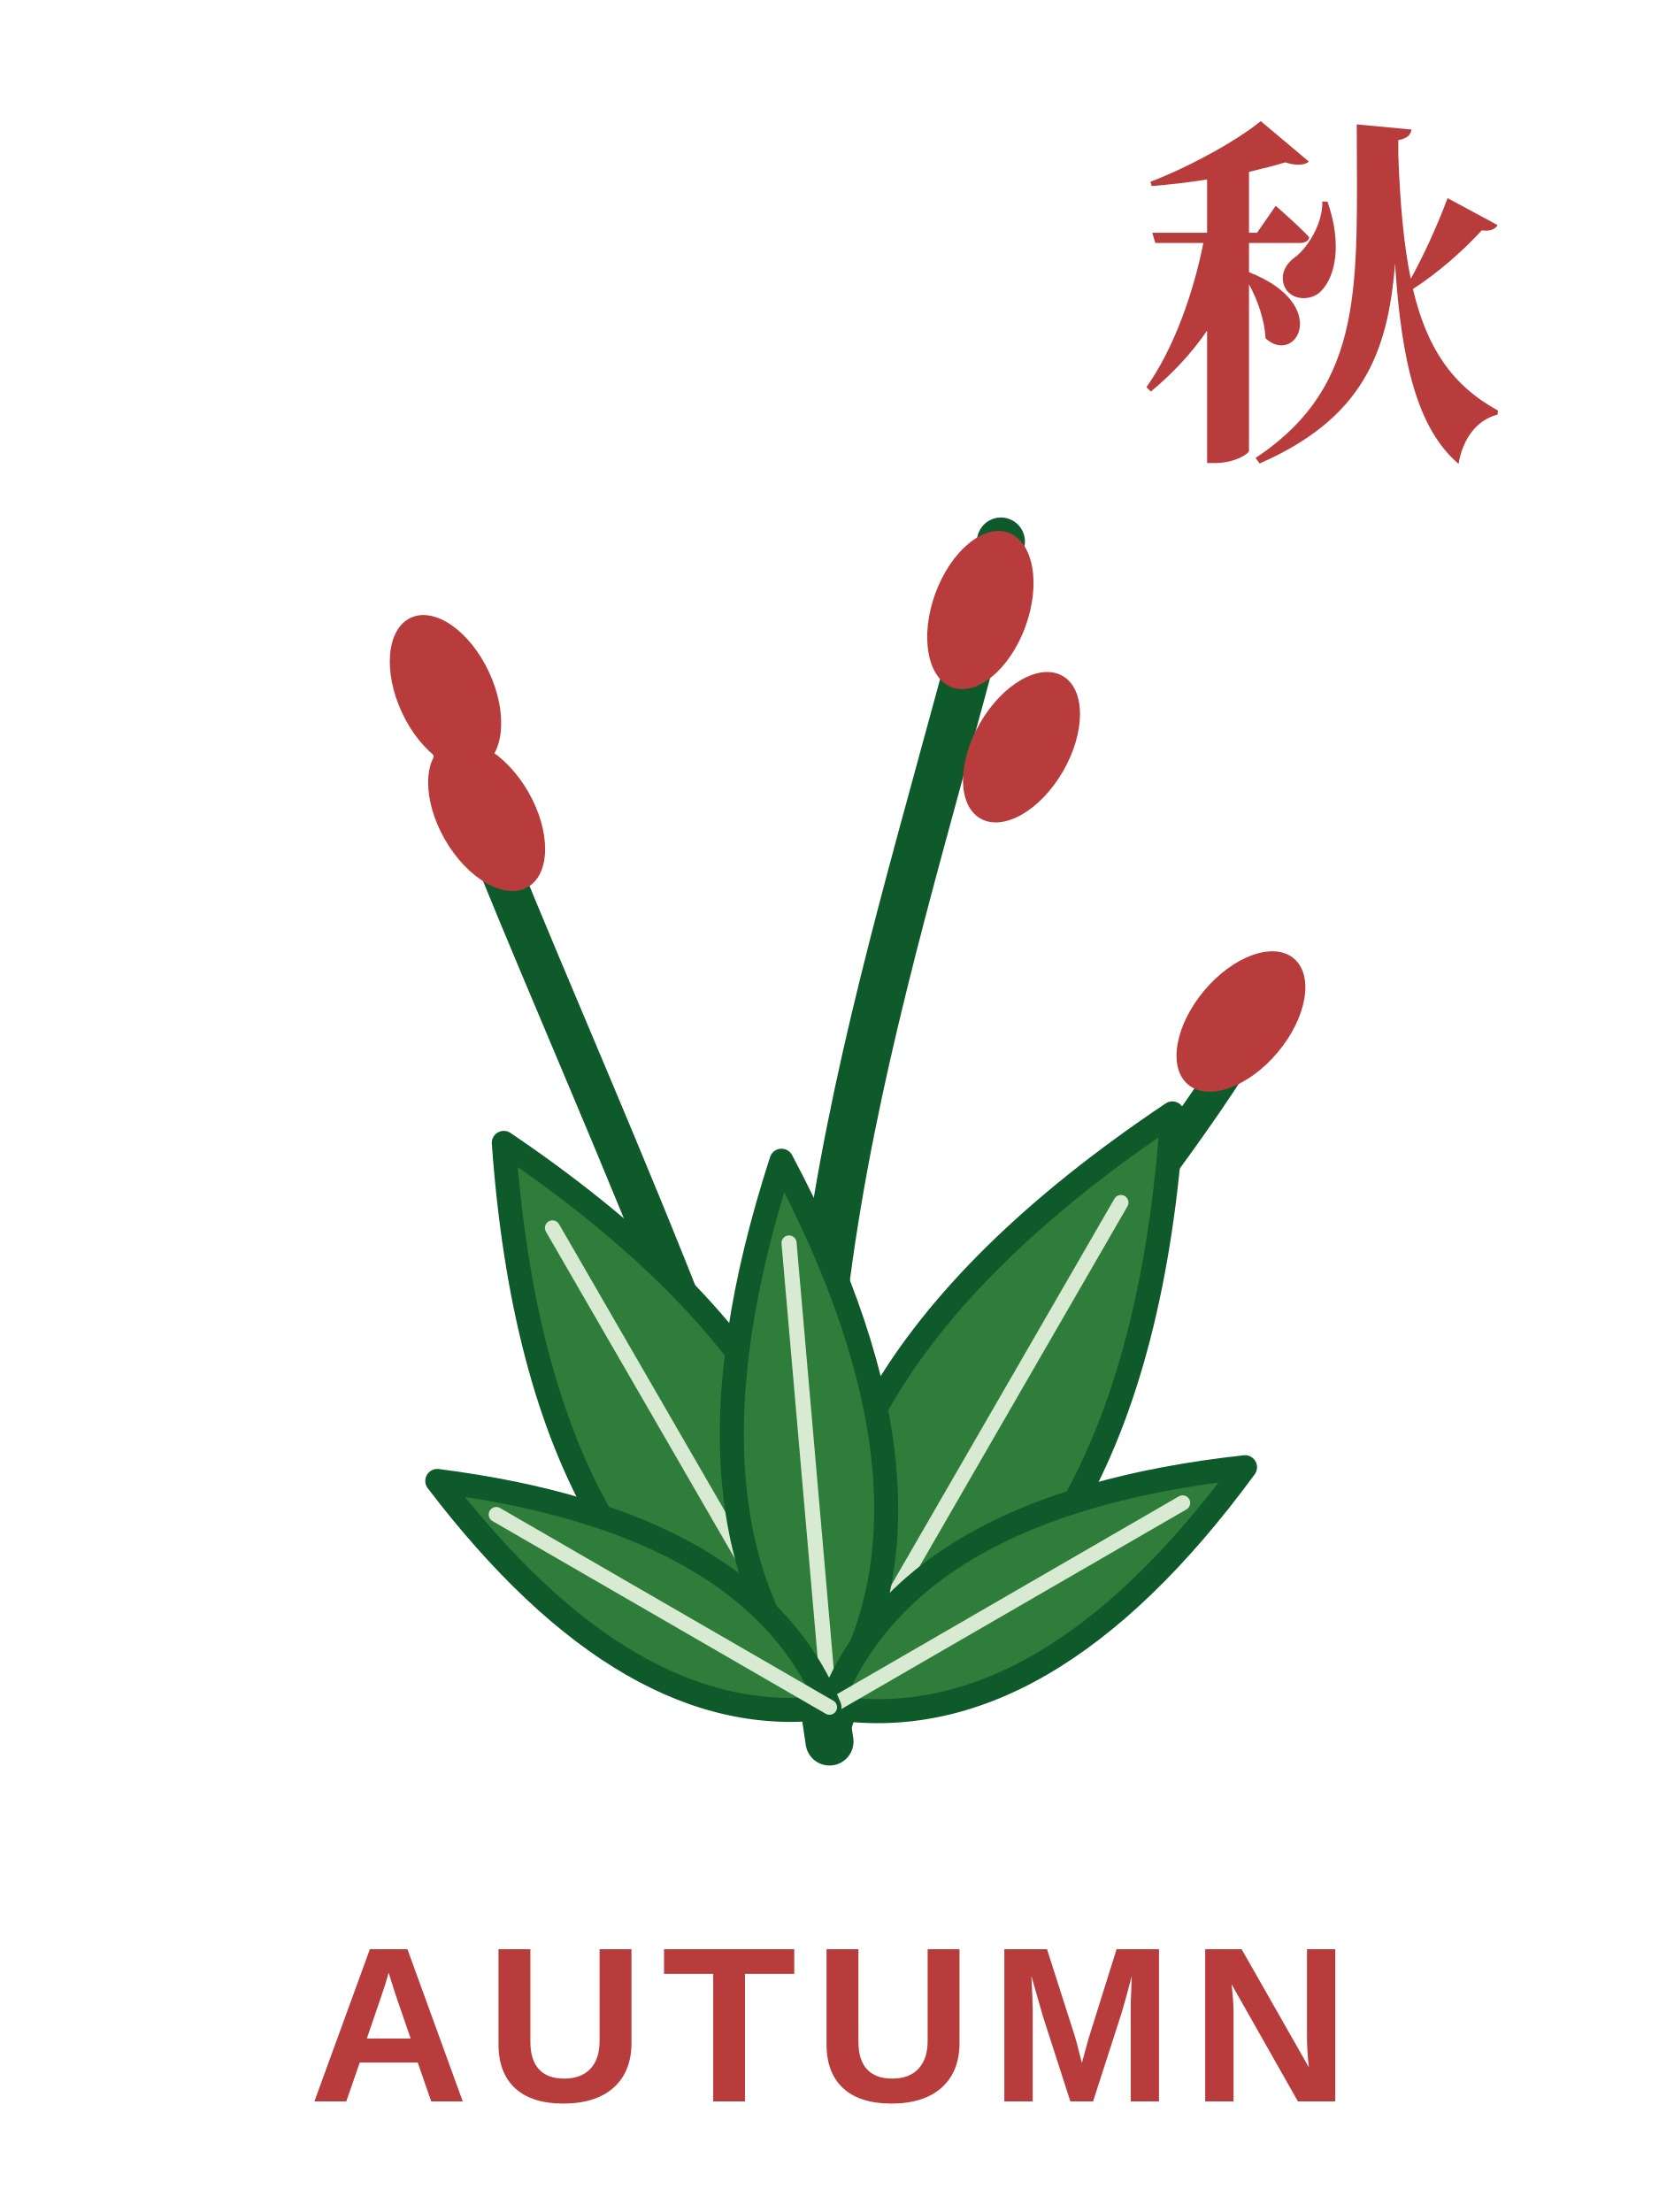
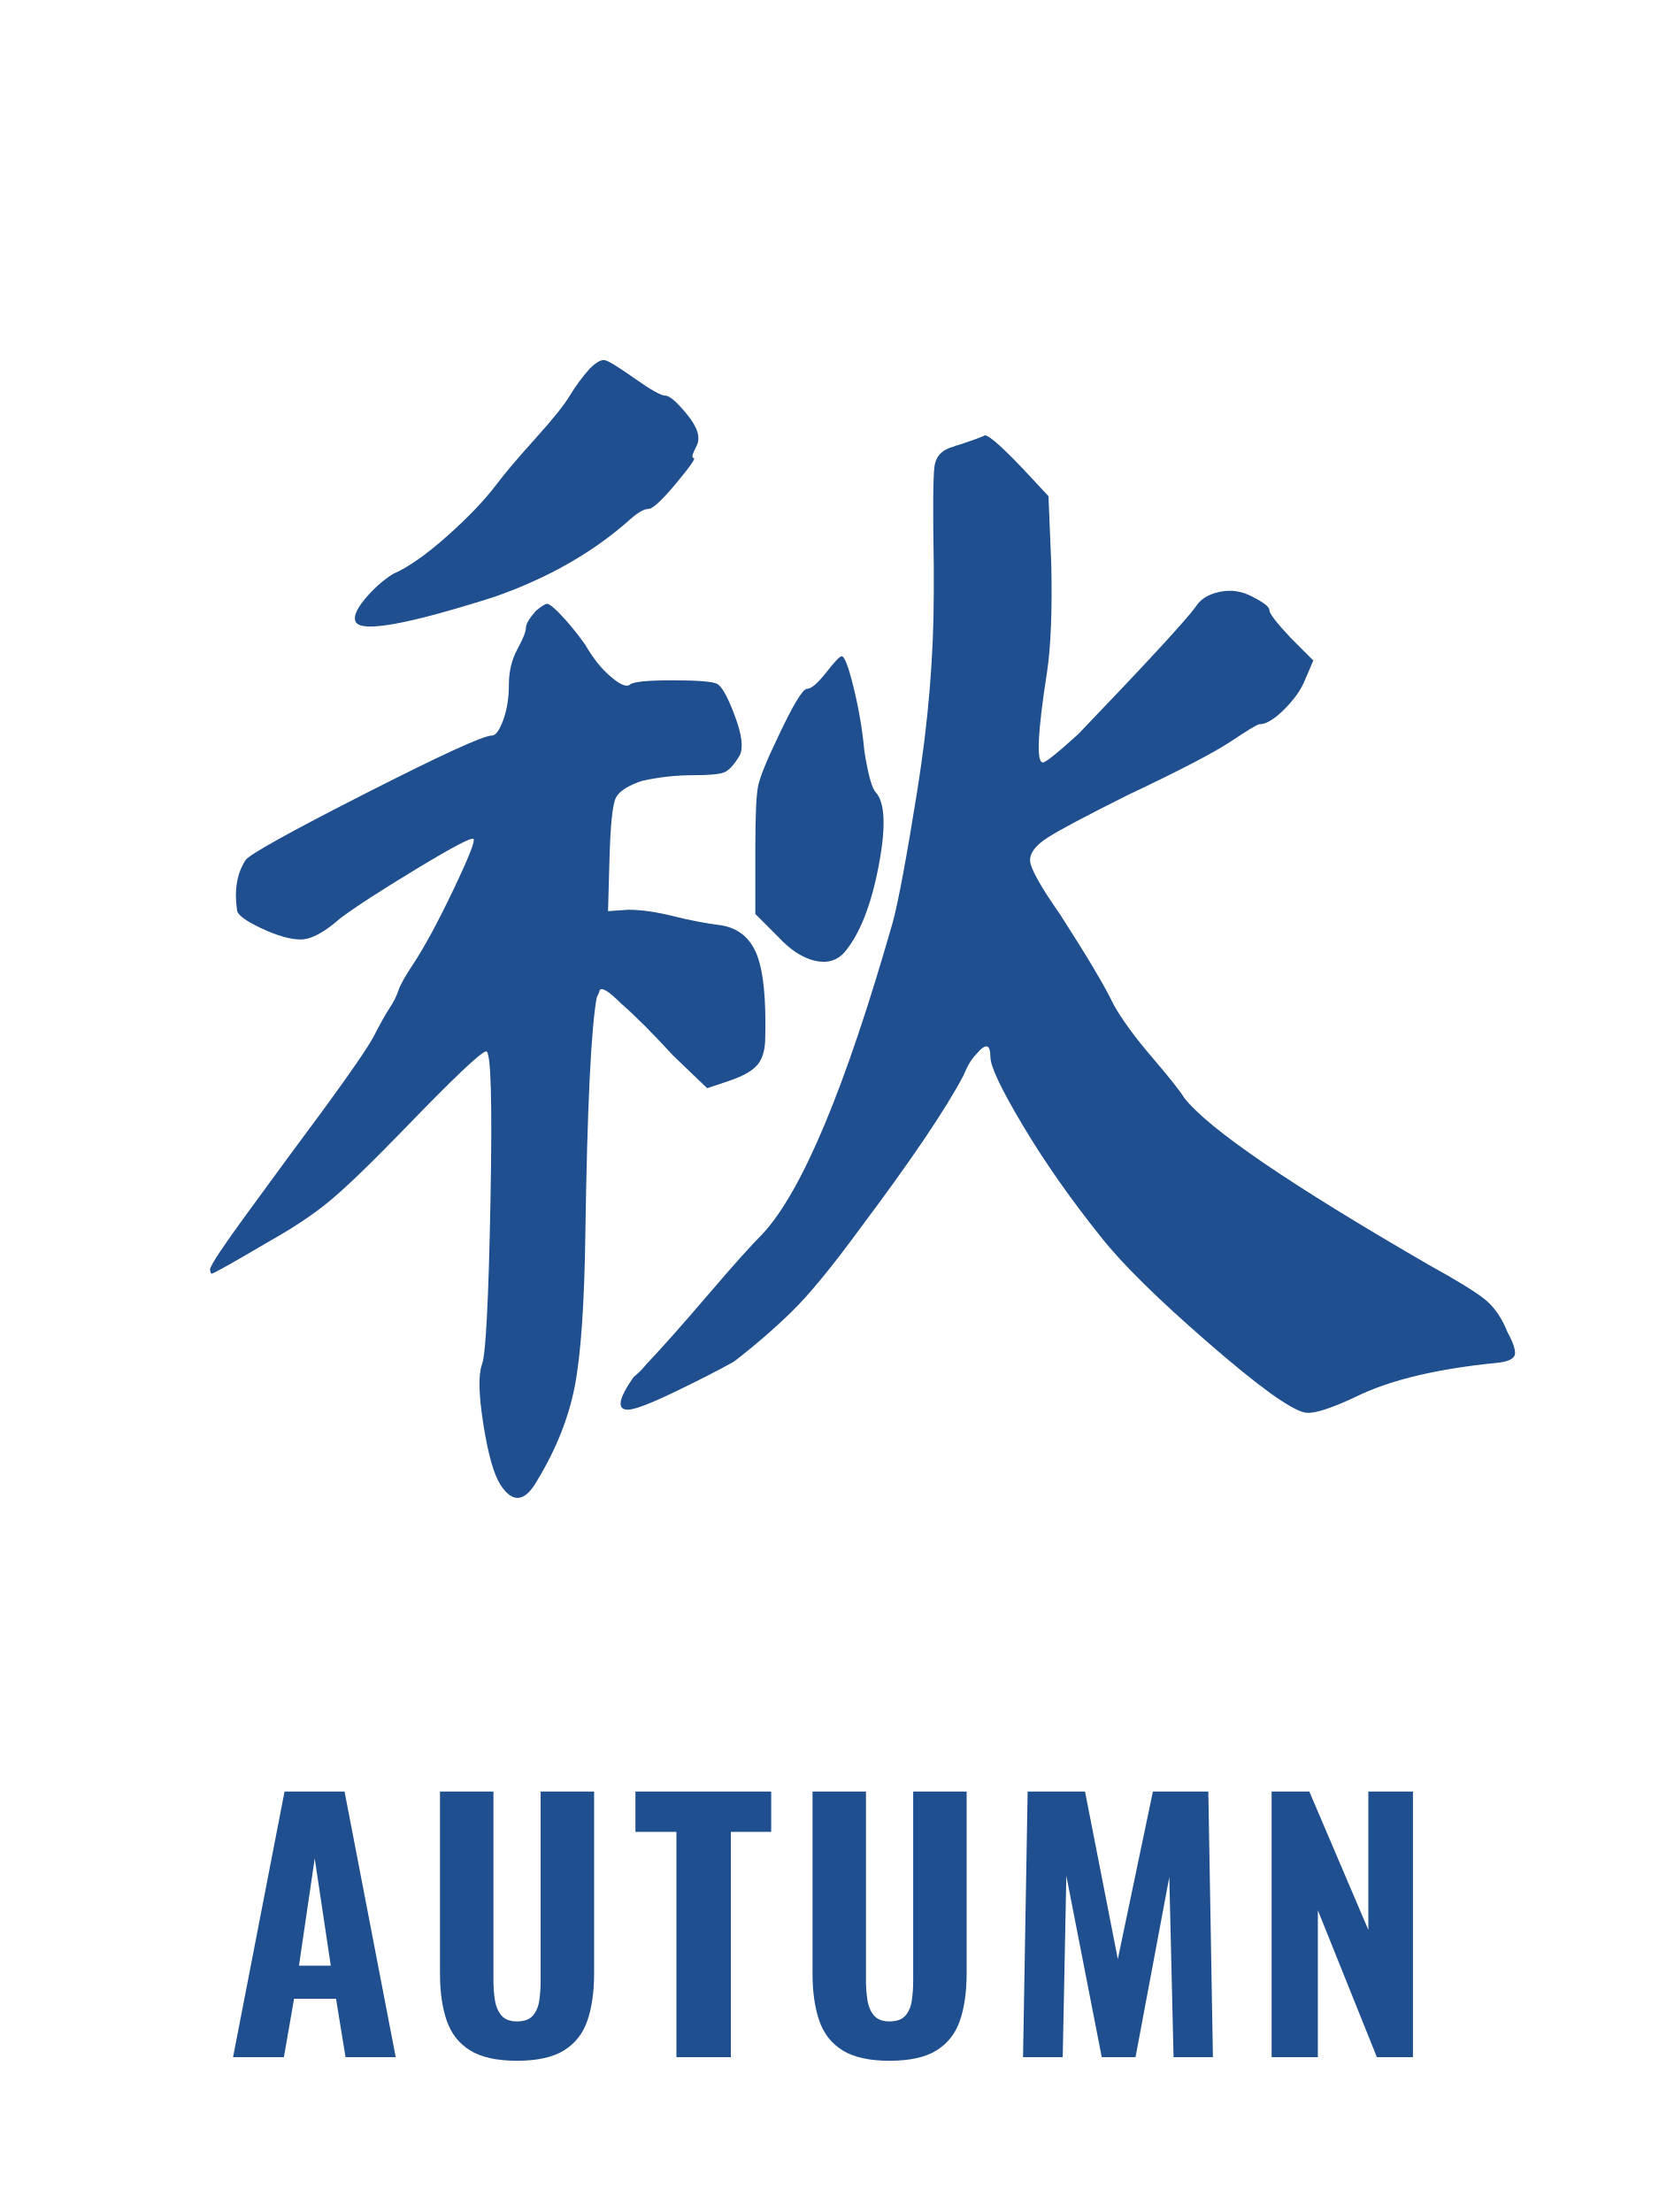
<svg xmlns="http://www.w3.org/2000/svg" width="300" height="400" viewBox="0 0 300 400">
-   <text x="272" y="78" text-anchor="end" font-family="'Songti SC','STSong','Noto Serif CJK SC','Noto Serif CJK','Source Han Serif SC',serif" font-size="66" font-weight="700" fill="#b93c3c">秋</text>
-   <g transform="translate(150 212) scale(1.24) translate(-150 -222)">
-     <path d="M150,305 C140,240 160,190 175,130" fill="none" stroke="#0f5a2a" stroke-width="7" stroke-linecap="round" stroke-linejoin="round" />
-     <path d="M150,305 C135,250 110,200 95,160" fill="none" stroke="#0f5a2a" stroke-width="6" stroke-linecap="round" stroke-linejoin="round" />
-     <path d="M150,305 C165,255 200,225 215,195" fill="none" stroke="#0f5a2a" stroke-width="5" stroke-linecap="round" stroke-linejoin="round" />
-     <path d="M150.0,300.0 Q195.2,285.7 200.0,213.4 Q139.8,253.7 150.0,300.0Z" fill="#2f7d3a" stroke="#0f5a2a" stroke-width="3.5" stroke-linejoin="round" />
-     <path d="M150.0,300.0 L192.5,226.4" stroke="#d9ead3" stroke-width="2.2" stroke-linecap="round" />
-     <path d="M150.0,300.0 Q159.4,256.2 102.5,217.7 Q107.4,286.2 150.0,300.0Z" fill="#2f7d3a" stroke="#0f5a2a" stroke-width="3.5" stroke-linejoin="round" />
-     <path d="M150.0,300.0 L109.6,230.1" stroke="#d9ead3" stroke-width="2.2" stroke-linecap="round" />
-     <path d="M150.0,300.0 Q169.5,270.2 143.0,220.3 Q125.6,274.0 150.0,300.0Z" fill="#2f7d3a" stroke="#0f5a2a" stroke-width="3.5" stroke-linejoin="round" />
-     <path d="M150.0,300.0 L144.1,232.3" stroke="#d9ead3" stroke-width="2.2" stroke-linecap="round" />
-     <path d="M150.0,300.0 Q181.2,305.1 210.6,265.0 Q161.2,270.4 150.0,300.0Z" fill="#2f7d3a" stroke="#0f5a2a" stroke-width="3.5" stroke-linejoin="round" />
-     <path d="M150.0,300.0 L201.5,270.2" stroke="#d9ead3" stroke-width="2.2" stroke-linecap="round" />
-     <path d="M150.0,300.0 Q139.0,272.9 92.8,267.0 Q121.0,304.0 150.0,300.0Z" fill="#2f7d3a" stroke="#0f5a2a" stroke-width="3.5" stroke-linejoin="round" />
-     <path d="M150.0,300.0 L101.4,271.9" stroke="#d9ead3" stroke-width="2.2" stroke-linecap="round" />
-     <ellipse cx="172" cy="140" rx="7" ry="12" fill="#b93c3c" transform="rotate(20 172 140)" />
-     <ellipse cx="178" cy="160" rx="7" ry="12" fill="#b93c3c" transform="rotate(30 178 160)" />
-     <ellipse cx="100" cy="170" rx="7" ry="12" fill="#b93c3c" transform="rotate(-30 100 170)" />
-     <ellipse cx="94" cy="152" rx="7" ry="12" fill="#b93c3c" transform="rotate(-25 94 152)" />
-     <ellipse cx="210" cy="200" rx="7" ry="12" fill="#b93c3c" transform="rotate(40 210 200)" />
+   <path d="M440 489Q456 523 460.5 523.0Q465 523 474.0 534.5Q483 546 485 546Q488 546 493.5 523.5Q499 501 501 479Q505 454 509 450Q519 439 511.0 397.5Q503 356 487 337Q479 328 466.0 331.0Q453 334 440 348L424 364V410Q424 445 426.0 454.5Q428 464 440 489ZM269 578Q275 583 277.0 583.0Q279 583 285 577Q294 568 304 554Q312 540 322.0 531.5Q332 523 335.5 526.0Q339 529 365.5 529.0Q392 529 397.0 526.5Q402 524 409.5 504.0Q417 484 413 476Q407 466 402.0 464.0Q397 462 380 462Q362 462 344 458Q329 453 325.5 446.0Q322 439 321 402L320 366L334 367Q348 367 366.0 362.5Q384 358 400 356Q418 353 425.0 335.5Q432 318 431 277Q431 264 425.5 257.5Q420 251 405 246L390 241L366 264Q344 288 329 301Q316 314 314 310Q314 309 312 305Q306 272 304 139Q303 64 296.5 30.5Q290 -3 270 -36Q257 -59 244 -39Q237 -28 232.0 3.5Q227 35 231 46Q235 56 237.0 161.5Q239 267 234.0 267.0Q229 267 174 210Q140 175 123.0 161.0Q106 147 81 133Q42 110 40 110Q39 111 39.0 113.0Q39 115 46.0 125.5Q53 136 64.0 151.0Q75 166 94 192Q147 263 154.5 277.5Q162 292 166.0 298.0Q170 304 172.0 310.0Q174 316 182 328Q194 346 210.5 380.5Q227 415 225 417Q223 419 185.0 396.0Q147 373 131 361Q114 346 103 346Q92 346 75.0 354.0Q58 362 58 367Q55 388 64 402Q68 408 148.5 449.0Q229 490 238 490Q242 490 246.0 501.0Q250 512 250 526Q250 540 256.0 551.0Q262 562 262.0 566.0Q262 570 269 578ZM567 695Q585 701 586 702Q591 702 618 673L631 659L633 610Q634 562 630 535Q620 471 627 471Q630 471 652 491Q724 566 735 581Q740 589 752.0 591.5Q764 594 775 588Q787 582 787.0 578.5Q787 575 802 559L818 543L812 529Q808 519 797.5 508.5Q787 498 780 498Q778 498 760.0 486.0Q742 474 687 448Q643 426 630.5 418.0Q618 410 618 402Q618 394 639 364Q668 319 677 300Q686 284 704.0 263.0Q722 242 727 234Q753 201 900 116Q929 100 939.0 92.0Q949 84 955 69Q962 56 960.0 52.0Q958 48 947 47Q887 41 852 25Q821 10 812 12Q797 15 743.5 61.5Q690 108 668 136Q636 176 613.0 214.5Q590 253 590 263Q590 277 580 265Q575 260 571 250Q552 214 498 142Q468 101 449.5 83.0Q431 65 409 48Q393 39 367.0 26.5Q341 14 334 14Q322 14 338 37Q343 41 347 46Q364 64 390.5 95.0Q417 126 429 138Q471 183 521 358Q527 380 538.5 452.0Q550 524 550 591Q550 597 550 610Q549 669 550.5 680.0Q552 691 564 694Q566 695 567 695ZM307 749Q314 756 318.0 755.0Q322 754 339 742Q356 730 360.5 730.0Q365 730 376.0 716.5Q387 703 382.5 694.5Q378 686 380.5 686.0Q383 686 368.0 668.0Q353 650 348.5 650.0Q344 650 336 643Q297 608 240 588Q149 559 142 570Q139 575 148.0 586.0Q157 597 168 604Q184 611 206.0 630.5Q228 650 241 667Q250 679 268.5 699.5Q287 720 293.0 730.0Q299 740 307 749Z" fill="#1f4f8f" transform="translate(28.0 258.5) scale(0.2561 -0.2561)" />
+   <g fill="#1f4f8f" transform="translate(40.9 372) scale(0.0593 -0.0593)">
+     <path d="M21 0 178 810H361L517 0H364L335 178H207L176 0ZM222 279H319L270 606Z" transform="translate(0.0 0)" />
+     <path d="M289 -11Q197 -11 146.0 20.5Q95 52 74.5 111.5Q54 171 54 256V810H217V233Q217 203 221.5 174.0Q226 145 241.5 127.0Q257 109 289 109Q322 109 337.5 127.0Q353 145 357.0 174.0Q361 203 361 233V810H524V256Q524 171 503.5 111.5Q483 52 432.0 20.5Q381 -11 289 -11Z" transform="translate(598.0 0)" />
+     <path d="M137 0V687H12V810H426V687H303V0Z" transform="translate(1236.0 0)" />
+     <path d="M289 -11Q197 -11 146.0 20.5Q95 52 74.5 111.5Q54 171 54 256V810H217V233Q217 203 221.5 174.0Q226 145 241.5 127.0Q257 109 289 109Q322 109 337.5 127.0Q353 145 357.0 174.0Q361 203 361 233V810H524V256Q524 171 503.5 111.5Q483 52 432.0 20.5Q381 -11 289 -11Z" transform="translate(1734.0 0)" />
+     <path d="M58 0 72 810H247L347 299L454 810H623L637 0H517L504 549L401 0H298L190 553L179 0Z" transform="translate(2372.0 0)" />
+     <path d="M61 0V810H176L356 388V810H492V0H382L202 448V0Z" transform="translate(3127.0 0)" />
  </g>
-   <text x="150" y="380" text-anchor="middle" font-family="'Helvetica Neue','Arial Narrow',Arial,sans-serif" font-size="40" font-weight="800" letter-spacing="3" fill="#b93c3c">AUTUMN</text>
</svg>
